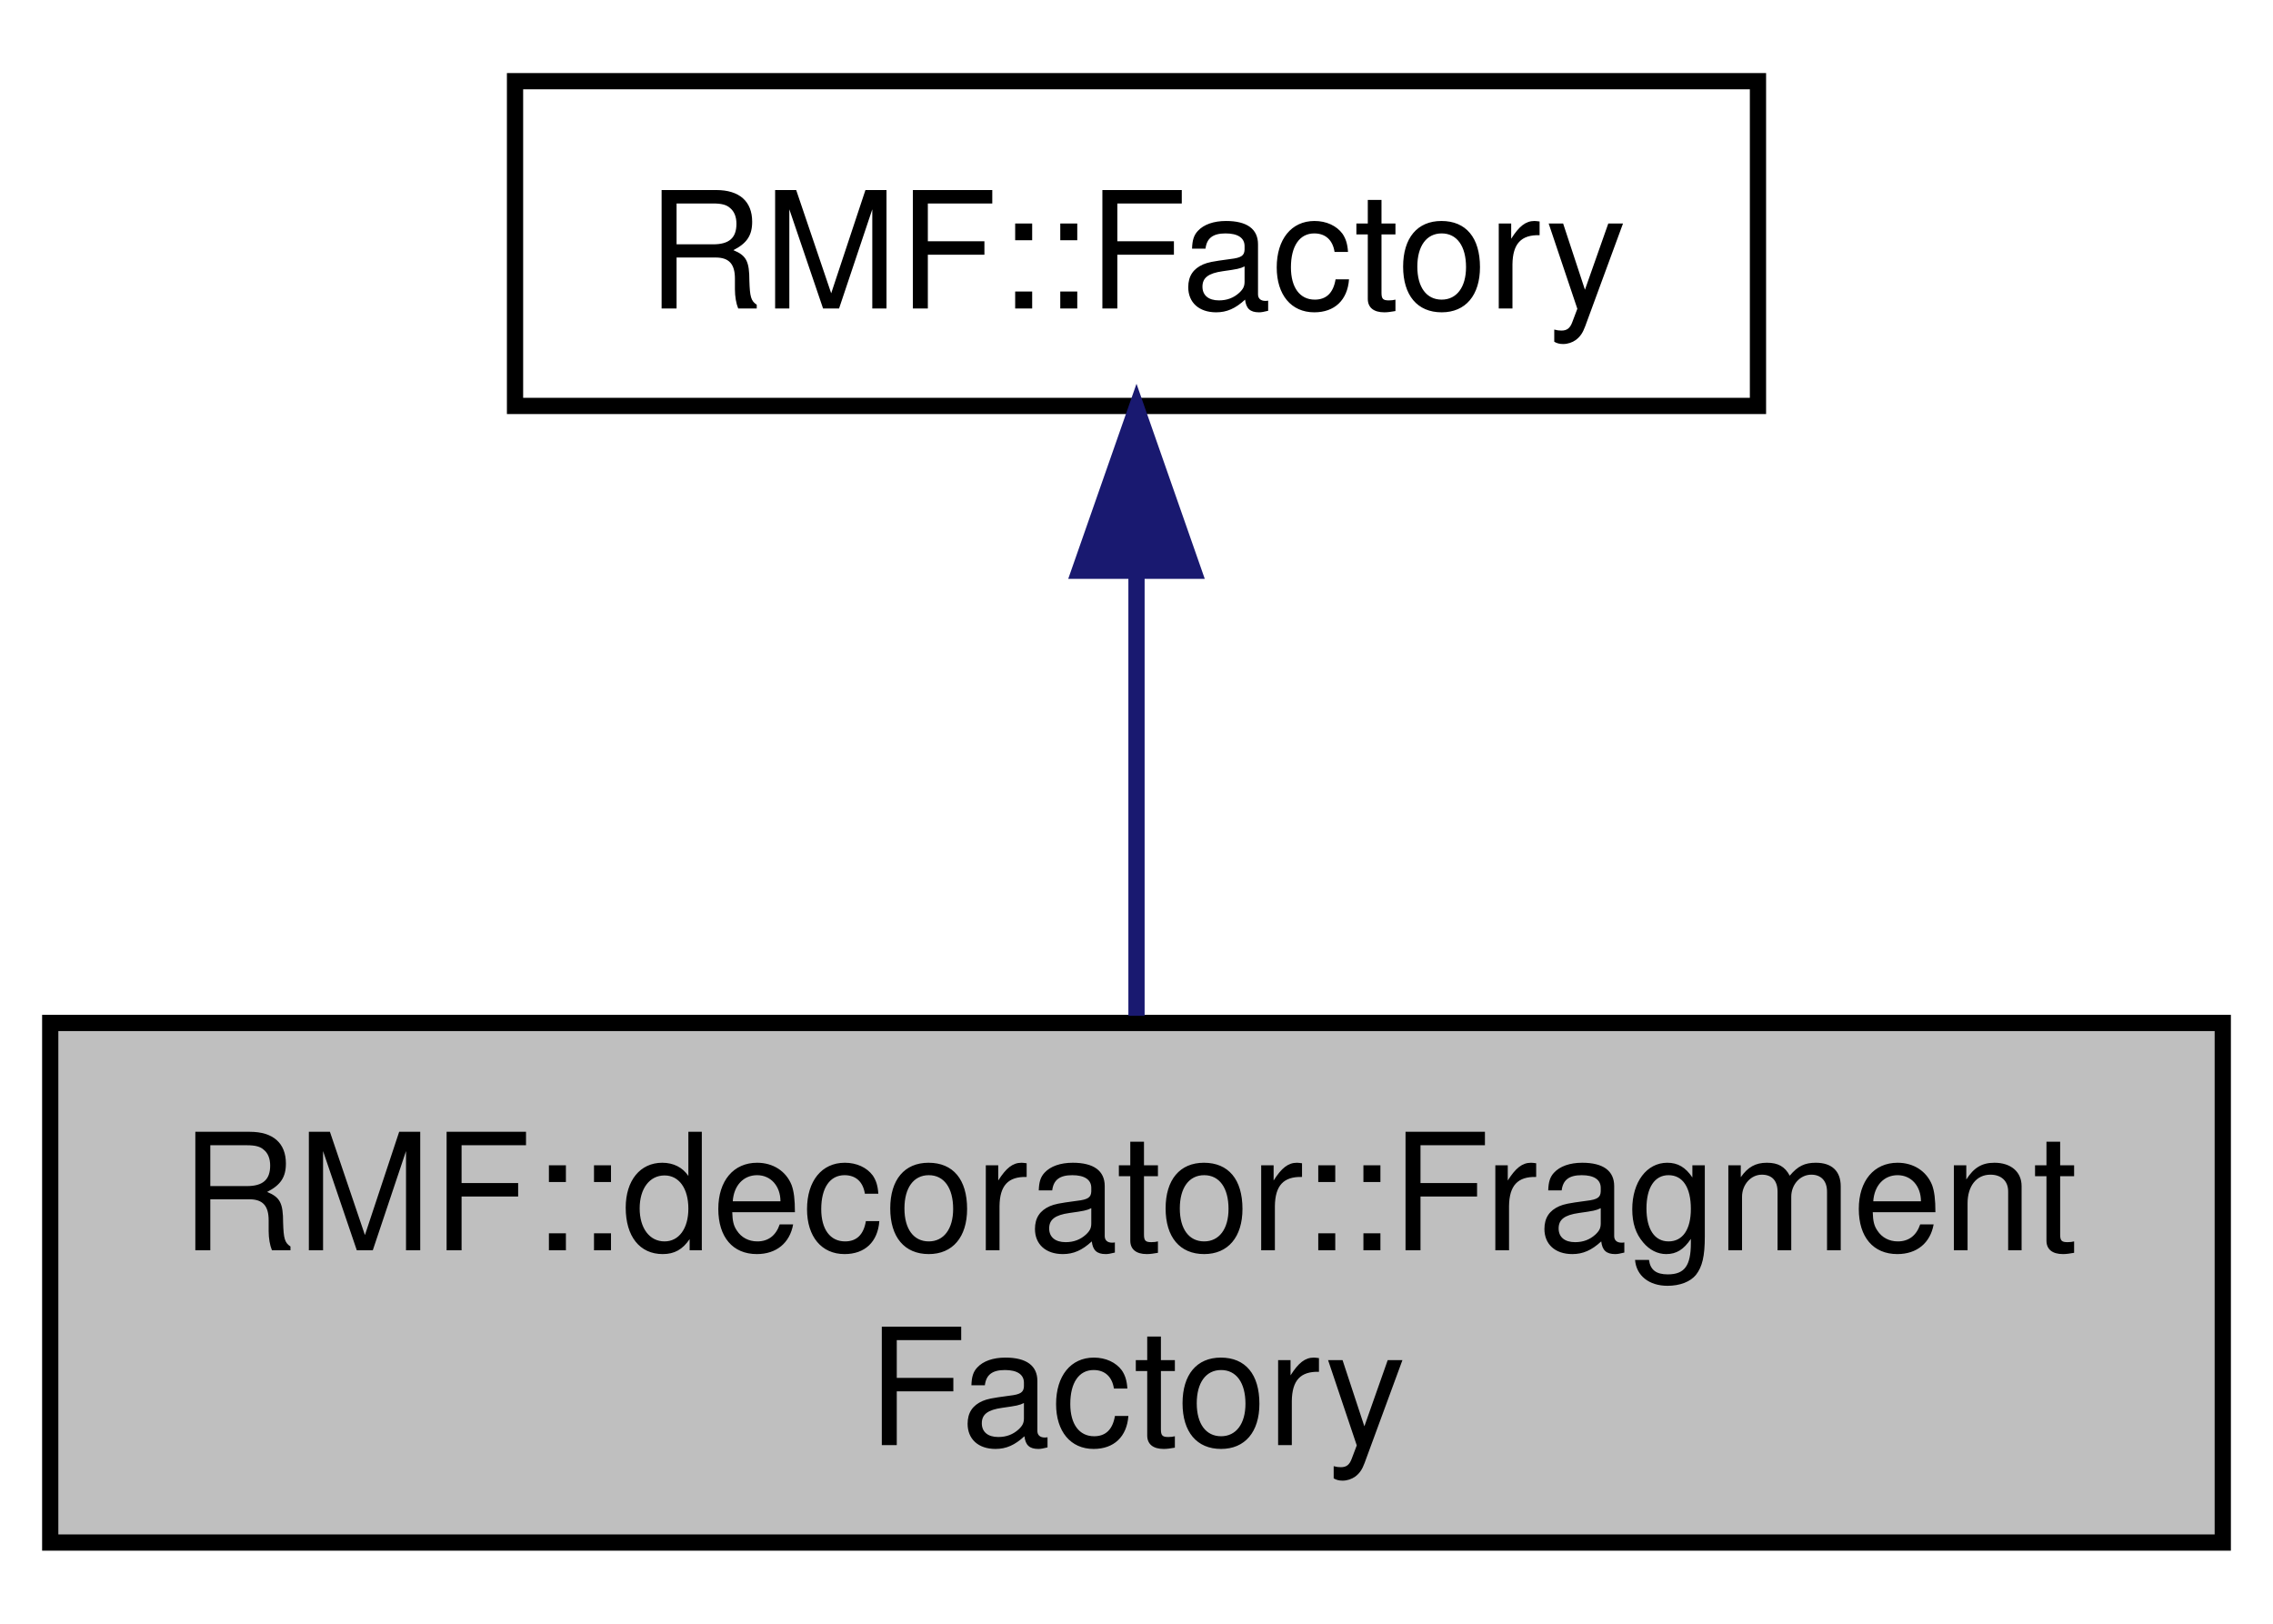
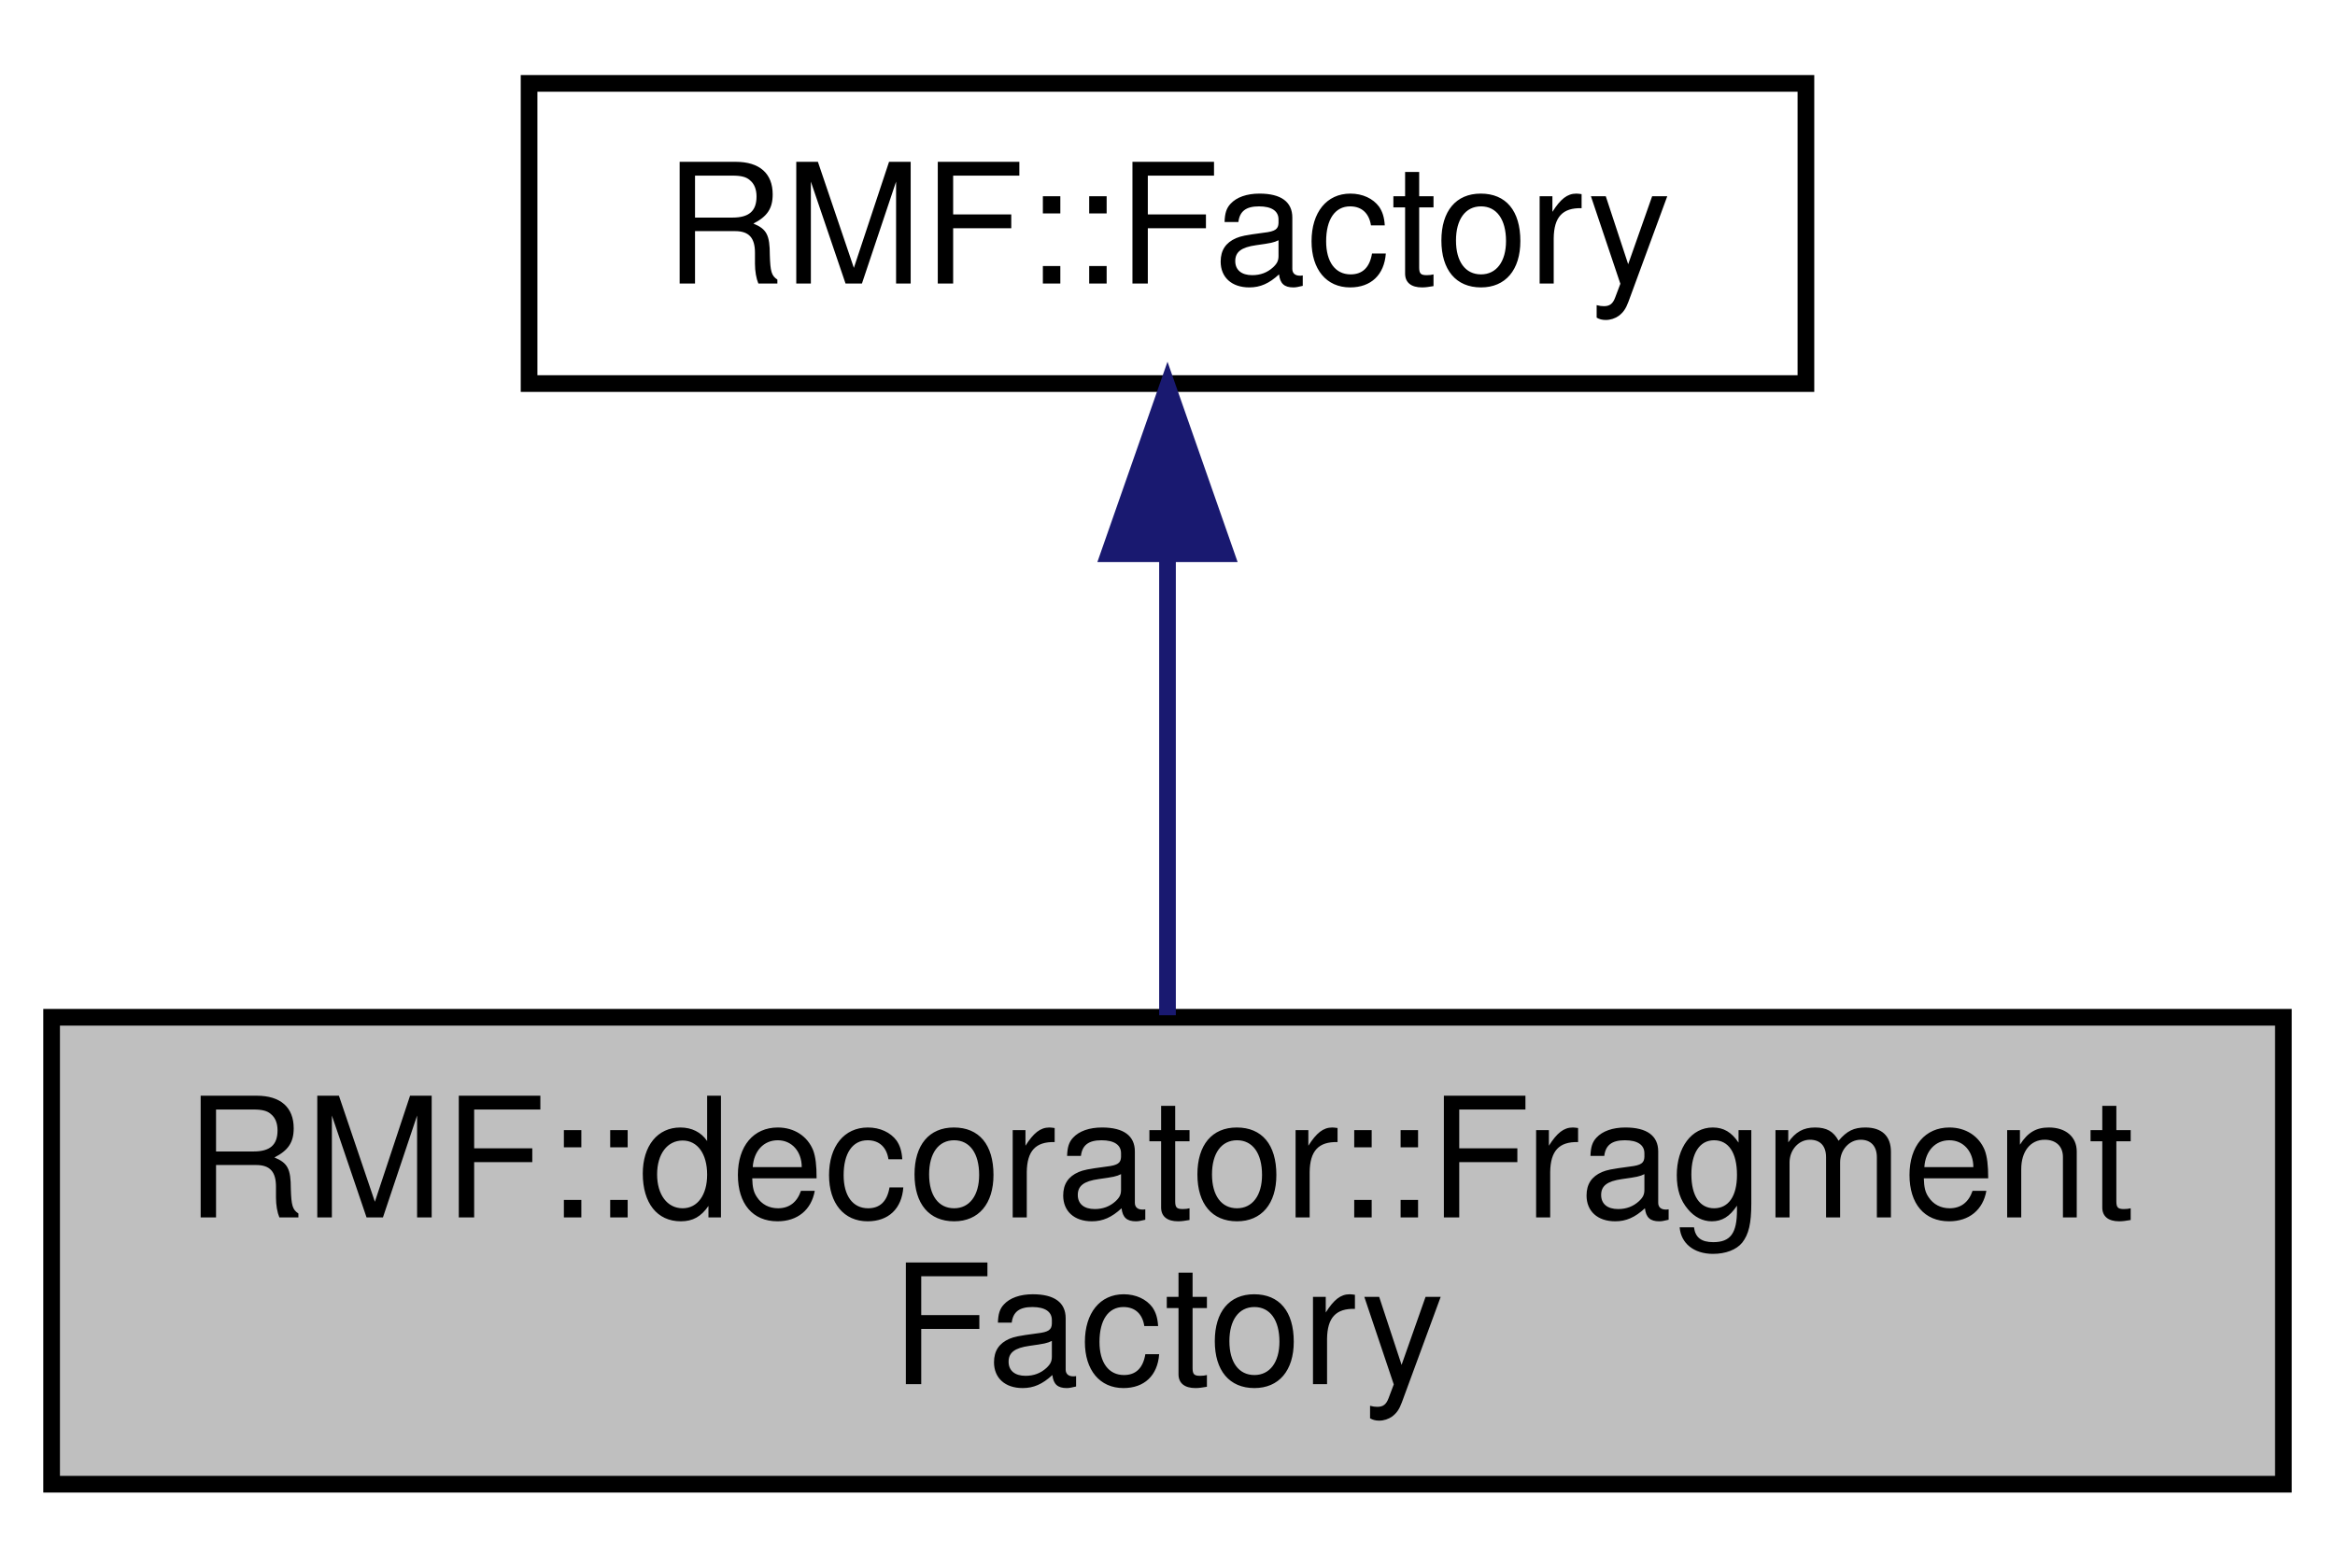
- <svg xmlns="http://www.w3.org/2000/svg" xmlns:xlink="http://www.w3.org/1999/xlink" width="140pt" height="100pt" viewBox="0.00 0.00 140.00 100.00">
-   <g id="graph0" class="graph" transform="scale(1 1) rotate(0) translate(4 96)">
+ <svg xmlns="http://www.w3.org/2000/svg" xmlns:xlink="http://www.w3.org/1999/xlink" width="140pt" height="94pt" viewBox="0.00 0.00 140.00 94.00">
+   <g id="graph0" class="graph" transform="scale(1 1) rotate(0) translate(4 90)">
    <g id="node1" class="node">
-       <polygon fill="#bfbfbf" stroke="black" points="-0.906,-1 -0.906,-33 132.906,-33 132.906,-1 -0.906,-1" />
-       <text text-anchor="start" x="7.094" y="-19" font-family="Helvetica,sans-Serif" font-size="10.00">RMF::decorator::Fragment</text>
+       <polygon fill="#bfbfbf" stroke="black" points="-0.906,-1 -0.906,-29 132.906,-29 132.906,-1 -0.906,-1" />
+       <text text-anchor="start" x="7.094" y="-17" font-family="Helvetica,sans-Serif" font-size="10.00">RMF::decorator::Fragment</text>
      <text text-anchor="middle" x="66" y="-7" font-family="Helvetica,sans-Serif" font-size="10.00">Factory</text>
    </g>
    <g id="node2" class="node">
      <g id="a_node2">
        <a xlink:href="classRMF_1_1Factory.html" target="_top" xlink:title="The base class for Factories. ">
-           <polygon fill="none" stroke="black" points="27.722,-71 27.722,-91 104.278,-91 104.278,-71 27.722,-71" />
-           <text text-anchor="middle" x="66" y="-77" font-family="Helvetica,sans-Serif" font-size="10.00">RMF::Factory</text>
+           <polygon fill="none" stroke="black" points="27.722,-67 27.722,-85 104.278,-85 104.278,-67 27.722,-67" />
+           <text text-anchor="middle" x="66" y="-73" font-family="Helvetica,sans-Serif" font-size="10.00">RMF::Factory</text>
        </a>
      </g>
    </g>
    <g id="edge1" class="edge">
-       <path fill="none" stroke="midnightblue" d="M66,-60.775C66,-51.986 66,-41.715 66,-33.44" />
-       <polygon fill="midnightblue" stroke="midnightblue" points="62.5,-60.852 66,-70.852 69.5,-60.852 62.5,-60.852" />
+       <path fill="none" stroke="midnightblue" d="M66,-56.654C66,-47.736 66,-37.222 66,-29.122" />
+       <polygon fill="midnightblue" stroke="midnightblue" points="62.5,-56.796 66,-66.796 69.5,-56.796 62.5,-56.796" />
    </g>
  </g>
</svg>
